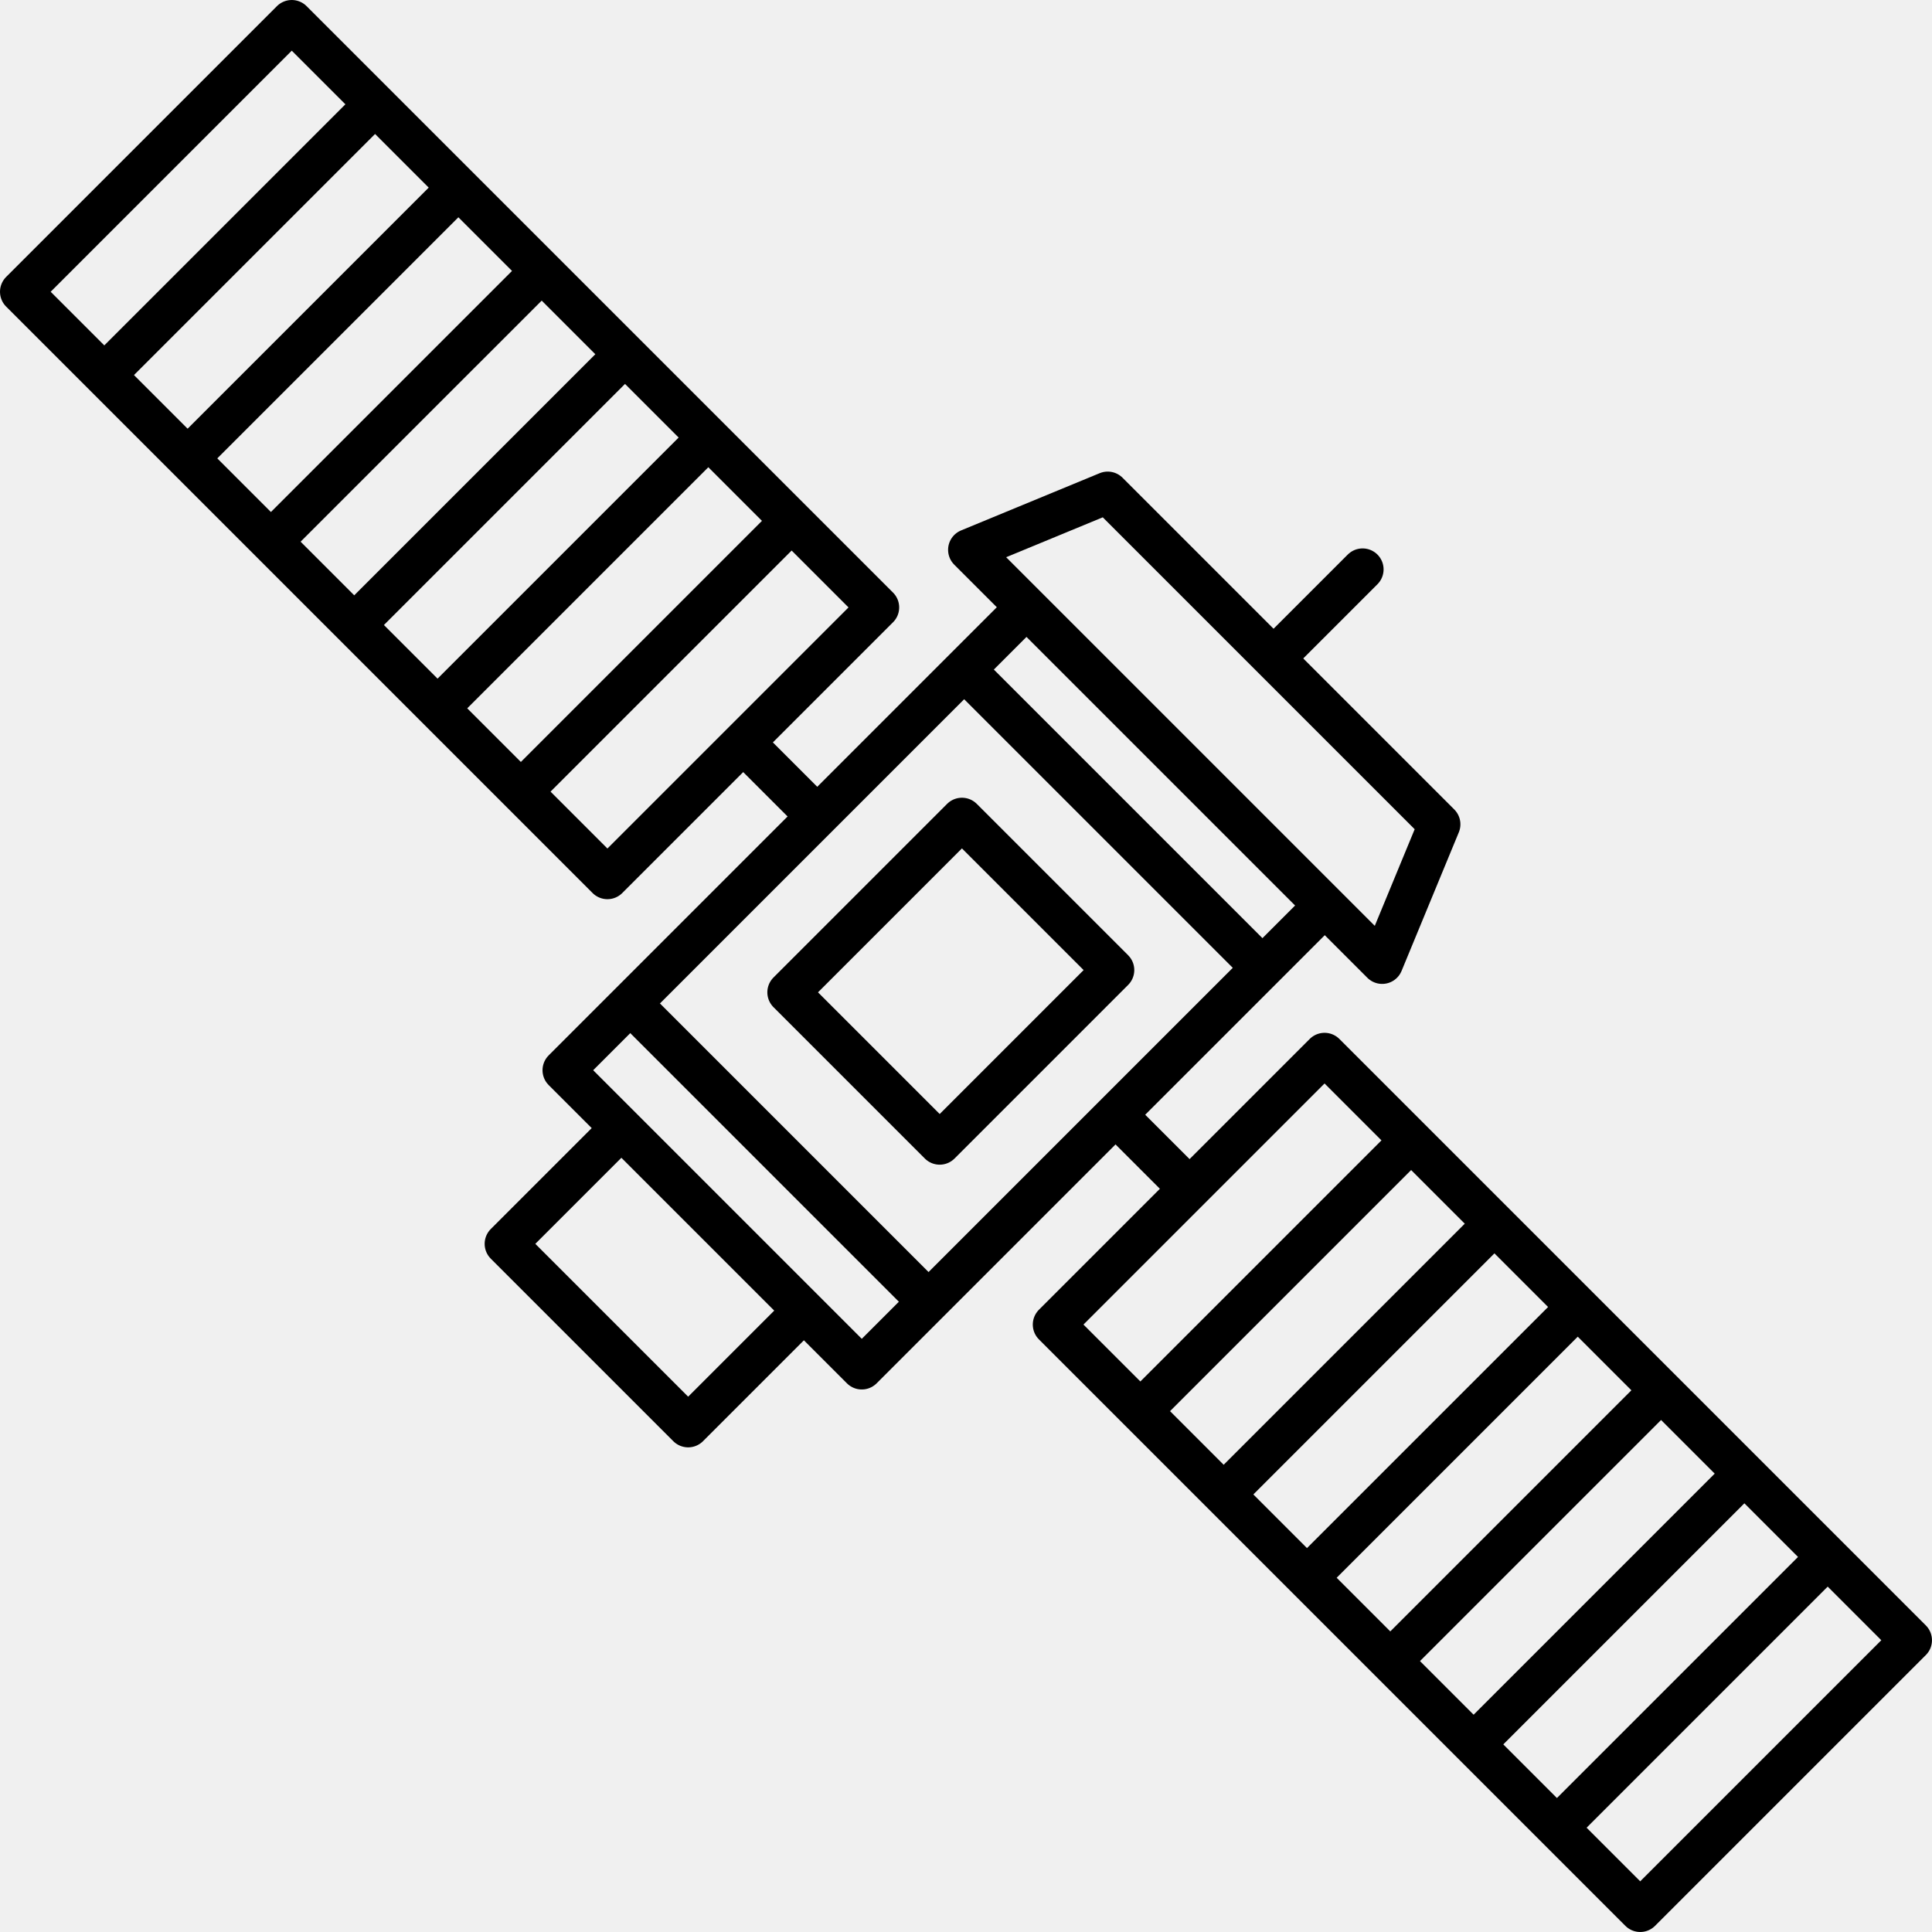
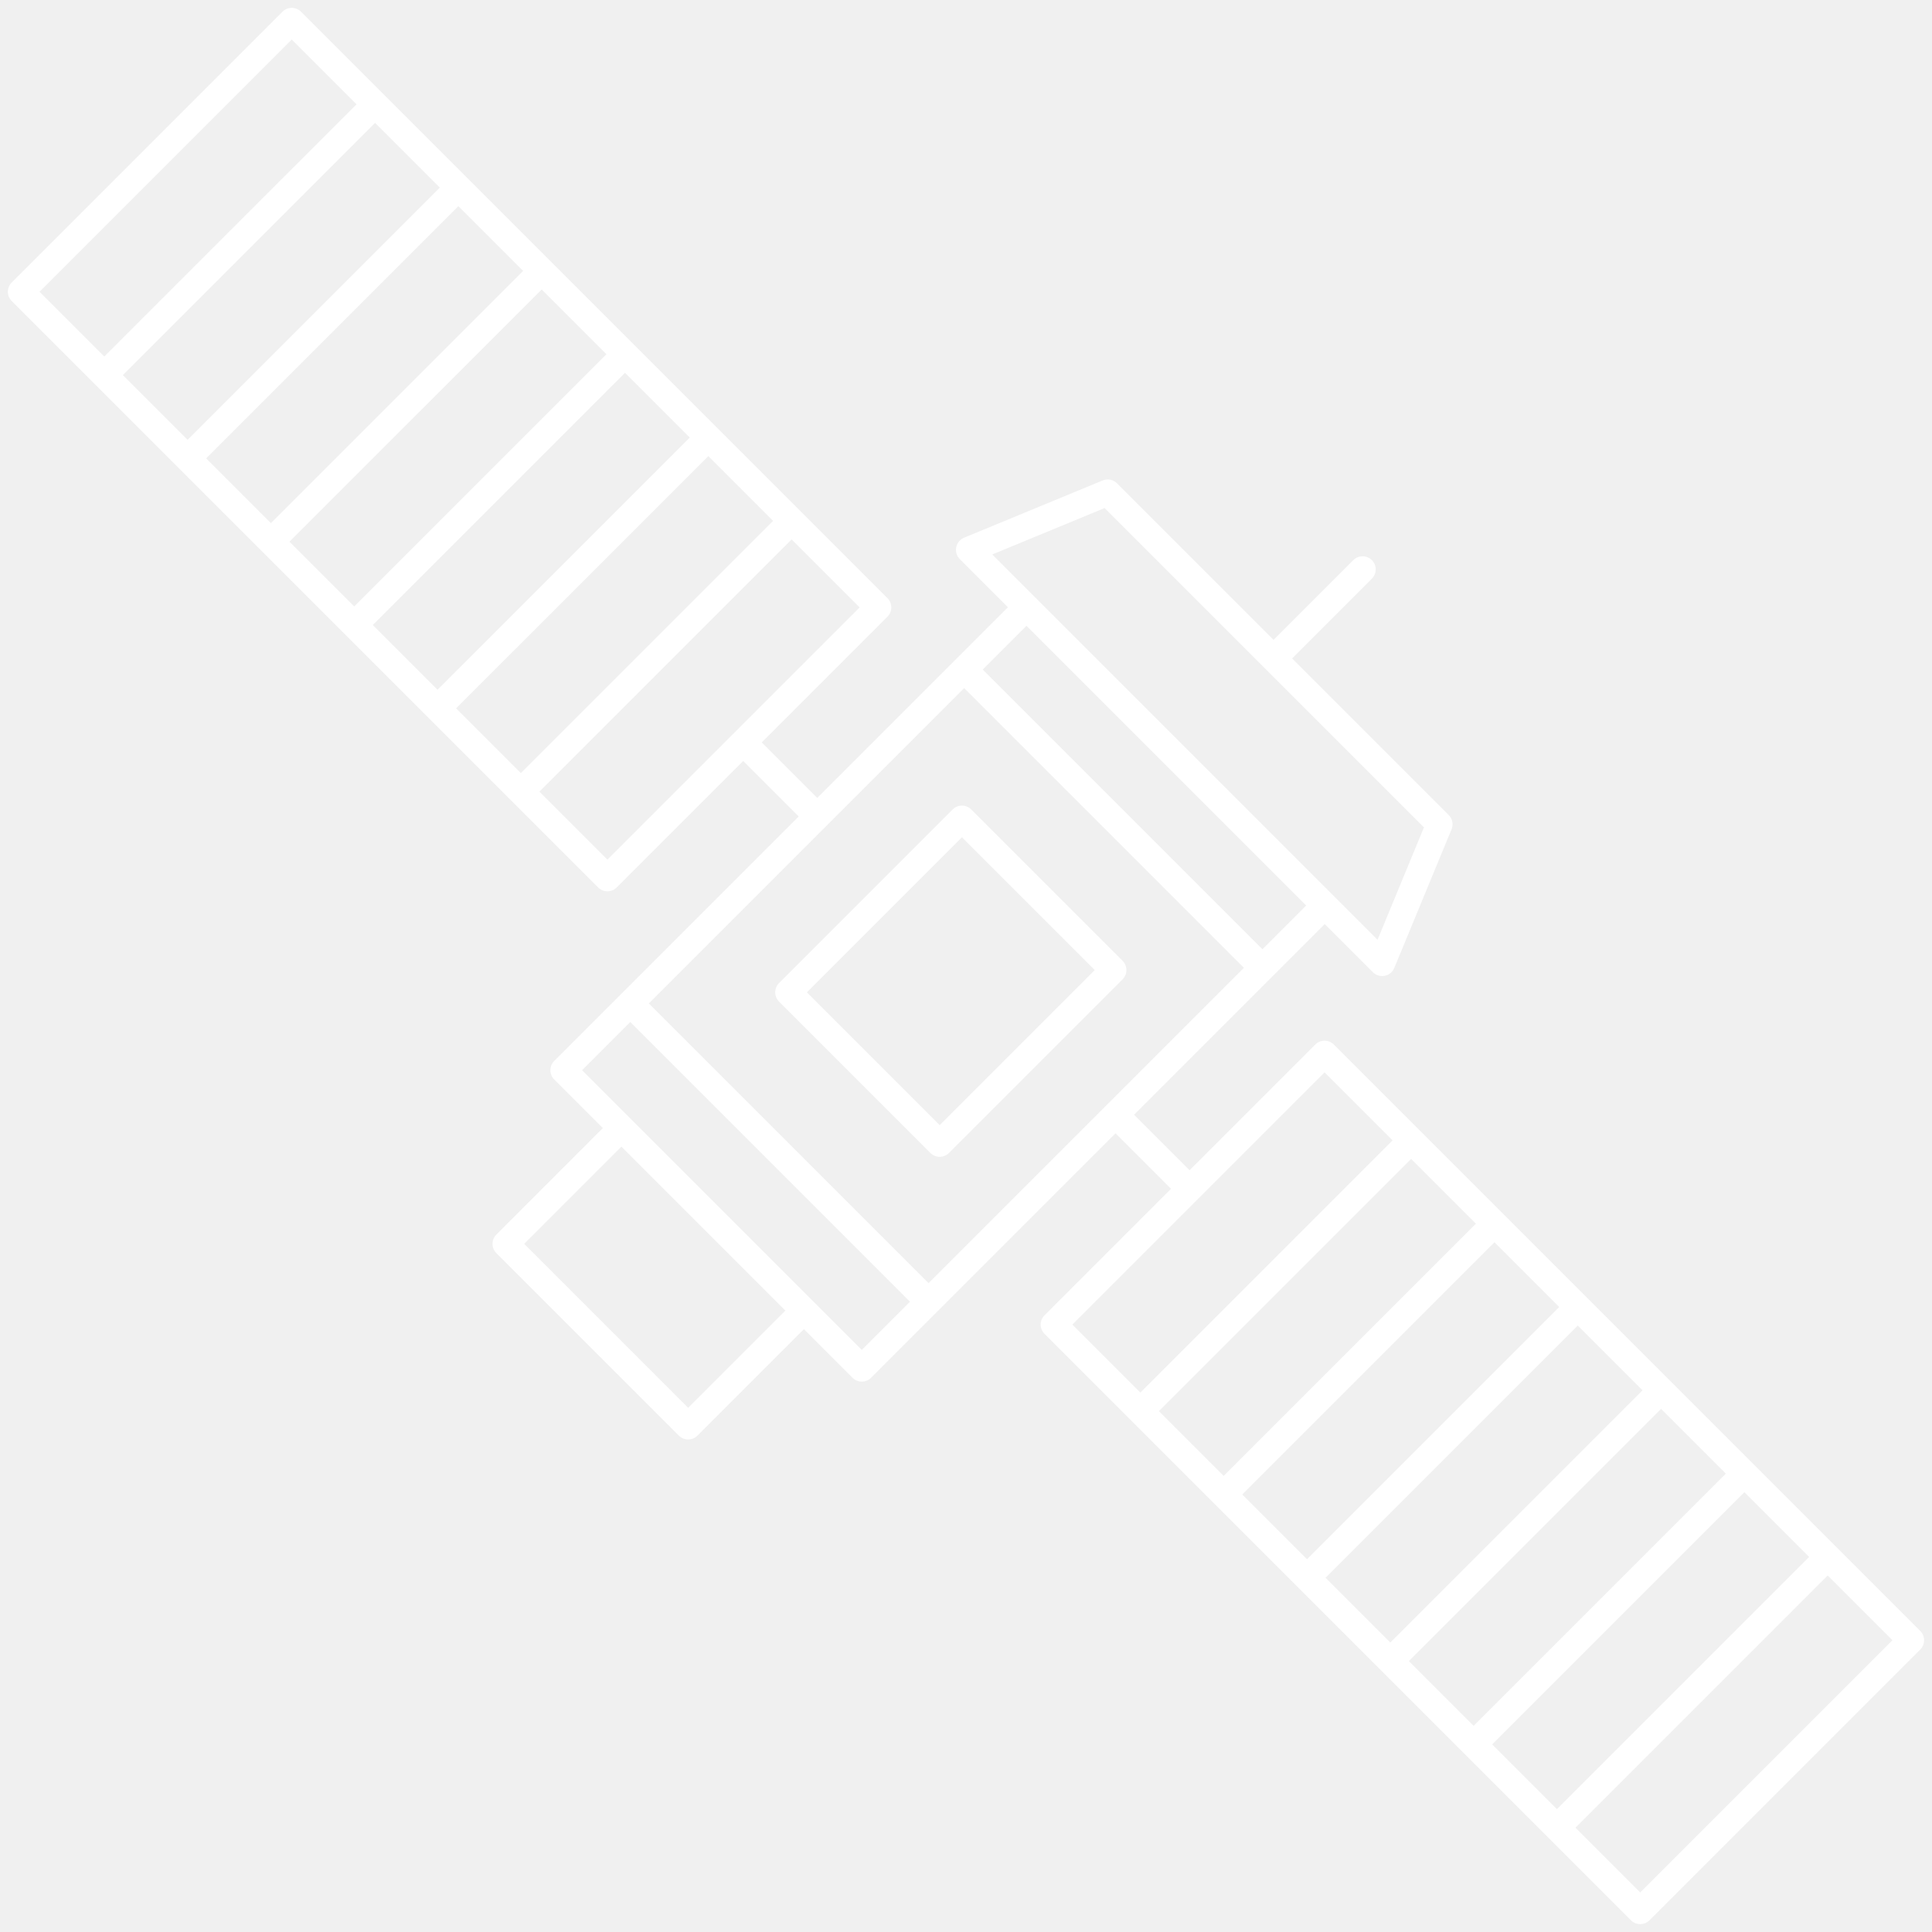
<svg xmlns="http://www.w3.org/2000/svg" version="1.1" id="Capa_1" x="0px" y="0px" viewBox="0 0 368.213 368.213" style="enable-background:new 0 0 368.213 368.213;" xml:space="preserve">
  <g>
-     <rect x="246.035" y="203.494" transform="matrix(0.7071 -0.7071 0.7071 0.7071 -117.0261 282.526)" style="fill:none;stroke:#000000;stroke-width:8;stroke-linejoin:round;stroke-miterlimit:10;" width="72.982" height="158.063" />
-     <rect x="49.196" y="6.655" transform="matrix(0.7071 -0.7071 0.7071 0.7071 -35.4926 85.6868)" style="fill:none;stroke:#000000;stroke-width:8;stroke-linejoin:round;stroke-miterlimit:10;" width="72.982" height="158.063" />
-     <polyline style="fill:none;stroke:#000000;stroke-width:8;stroke-linejoin:round;stroke-miterlimit:10;" points="252.481,172.578    164.243,260.816 107.397,203.97 195.635,115.732  " />
-     <polyline style="fill:none;stroke:#000000;stroke-width:8;stroke-linejoin:round;stroke-miterlimit:10;" points="153.213,249.786    131.153,271.846 96.367,237.06 118.426,215  " />
-     <polygon style="fill:none;stroke:#000000;stroke-width:8;stroke-linejoin:round;stroke-miterlimit:10;" points="263.423,183.52    184.693,104.79 211.113,93.878 274.335,157.1  " />
-     <line style="fill:none;stroke:#000000;stroke-width:8;stroke-linejoin:round;stroke-miterlimit:10;" x1="297.153" y1="347.911" x2="347.211" y2="297.852" />
-     <line style="fill:none;stroke:#000000;stroke-width:8;stroke-linejoin:round;stroke-miterlimit:10;" x1="281.275" y1="332.033" x2="331.333" y2="281.974" />
-     <line style="fill:none;stroke:#000000;stroke-width:8;stroke-linejoin:round;stroke-miterlimit:10;" x1="265.397" y1="316.154" x2="315.455" y2="266.096" />
-     <line style="fill:none;stroke:#000000;stroke-width:8;stroke-linejoin:round;stroke-miterlimit:10;" x1="249.519" y1="300.276" x2="299.577" y2="250.218" />
-     <line style="fill:none;stroke:#000000;stroke-width:8;stroke-linejoin:round;stroke-miterlimit:10;" x1="233.641" y1="284.398" x2="283.699" y2="234.34" />
-     <line style="fill:none;stroke:#000000;stroke-width:8;stroke-linejoin:round;stroke-miterlimit:10;" x1="217.763" y1="268.52" x2="267.821" y2="218.462" />
-     <line style="fill:none;stroke:#000000;stroke-width:8;stroke-linejoin:round;stroke-miterlimit:10;" x1="99.692" y1="150.45" x2="149.751" y2="100.392" />
-     <line style="fill:none;stroke:#000000;stroke-width:8;stroke-linejoin:round;stroke-miterlimit:10;" x1="83.814" y1="134.572" x2="133.873" y2="84.514" />
-     <line style="fill:none;stroke:#000000;stroke-width:8;stroke-linejoin:round;stroke-miterlimit:10;" x1="67.936" y1="118.694" x2="117.995" y2="68.636" />
-     <line style="fill:none;stroke:#000000;stroke-width:8;stroke-linejoin:round;stroke-miterlimit:10;" x1="52.058" y1="102.816" x2="102.117" y2="52.758" />
-     <line style="fill:none;stroke:#000000;stroke-width:8;stroke-linejoin:round;stroke-miterlimit:10;" x1="36.18" y1="86.938" x2="86.239" y2="36.88" />
-     <line style="fill:none;stroke:#000000;stroke-width:8;stroke-linejoin:round;stroke-miterlimit:10;" x1="20.302" y1="71.06" x2="70.361" y2="21.002" />
-     <line style="fill:none;stroke:#000000;stroke-width:8;stroke-linejoin:round;stroke-miterlimit:10;" x1="240.603" y1="184.456" x2="183.757" y2="127.61" />
-     <line style="fill:none;stroke:#000000;stroke-width:8;stroke-linejoin:round;stroke-miterlimit:10;" x1="175.697" y1="246.817" x2="121.396" y2="192.516" />
-     <line style="fill:none;stroke:#000000;stroke-width:8;stroke-linejoin:round;stroke-miterlimit:10;" x1="141.759" y1="141.61" x2="155.758" y2="155.609" />
-     <line style="fill:none;stroke:#000000;stroke-width:8;stroke-linejoin:round;stroke-miterlimit:10;" x1="212.604" y1="212.455" x2="225.755" y2="225.606" />
-     <rect x="160.813" y="163.604" transform="matrix(-0.7071 -0.7071 0.7071 -0.7071 177.1173 447.3671)" style="fill:none;stroke:#000000;stroke-width:8;stroke-linejoin:round;stroke-miterlimit:10;" width="40.796" height="46.795" />
-     <line style="fill:none;stroke:#000000;stroke-width:8;stroke-linecap:round;stroke-linejoin:round;stroke-miterlimit:10;" x1="243.572" y1="124.641" x2="259.693" y2="108.52" />
+     <rect x="246.035" y="203.494" transform="matrix(0.7071 -0.7071 0.7071 0.7071 -117.0261 282.526)" style="fill:none;stroke:white;stroke-width:5;stroke-linejoin:round;stroke-miterlimit:10;" width="72.982" height="158.063" />
+     <rect x="49.196" y="6.655" transform="matrix(0.7071 -0.7071 0.7071 0.7071 -35.4926 85.6868)" style="fill:none;stroke:white;stroke-width:5;stroke-linejoin:round;stroke-miterlimit:10;" width="72.982" height="158.063" />
+     <polyline style="fill:none;stroke:white;stroke-width:5;stroke-linejoin:round;stroke-miterlimit:10;" points="252.481,172.578    164.243,260.816 107.397,203.97 195.635,115.732  " />
+     <polyline style="fill:none;stroke:white;stroke-width:5;stroke-linejoin:round;stroke-miterlimit:10;" points="153.213,249.786    131.153,271.846 96.367,237.06 118.426,215  " />
+     <polygon style="fill:none;stroke:white;stroke-width:5;stroke-linejoin:round;stroke-miterlimit:10;" points="263.423,183.52    184.693,104.79 211.113,93.878 274.335,157.1  " />
+     <line style="fill:none;stroke:white;stroke-width:5;stroke-linejoin:round;stroke-miterlimit:10;" x1="297.153" y1="347.911" x2="347.211" y2="297.852" />
+     <line style="fill:none;stroke:white;stroke-width:5;stroke-linejoin:round;stroke-miterlimit:10;" x1="281.275" y1="332.033" x2="331.333" y2="281.974" />
+     <line style="fill:none;stroke:white;stroke-width:5;stroke-linejoin:round;stroke-miterlimit:10;" x1="265.397" y1="316.154" x2="315.455" y2="266.096" />
+     <line style="fill:none;stroke:white;stroke-width:5;stroke-linejoin:round;stroke-miterlimit:10;" x1="249.519" y1="300.276" x2="299.577" y2="250.218" />
+     <line style="fill:none;stroke:white;stroke-width:5;stroke-linejoin:round;stroke-miterlimit:10;" x1="233.641" y1="284.398" x2="283.699" y2="234.34" />
+     <line style="fill:none;stroke:white;stroke-width:5;stroke-linejoin:round;stroke-miterlimit:10;" x1="217.763" y1="268.52" x2="267.821" y2="218.462" />
+     <line style="fill:none;stroke:white;stroke-width:5;stroke-linejoin:round;stroke-miterlimit:10;" x1="99.692" y1="150.45" x2="149.751" y2="100.392" />
+     <line style="fill:none;stroke:white;stroke-width:5;stroke-linejoin:round;stroke-miterlimit:10;" x1="83.814" y1="134.572" x2="133.873" y2="84.514" />
+     <line style="fill:none;stroke:white;stroke-width:5;stroke-linejoin:round;stroke-miterlimit:10;" x1="67.936" y1="118.694" x2="117.995" y2="68.636" />
+     <line style="fill:none;stroke:white;stroke-width:5;stroke-linejoin:round;stroke-miterlimit:10;" x1="52.058" y1="102.816" x2="102.117" y2="52.758" />
+     <line style="fill:none;stroke:white;stroke-width:5;stroke-linejoin:round;stroke-miterlimit:10;" x1="36.18" y1="86.938" x2="86.239" y2="36.88" />
+     <line style="fill:none;stroke:white;stroke-width:5;stroke-linejoin:round;stroke-miterlimit:10;" x1="20.302" y1="71.06" x2="70.361" y2="21.002" />
+     <line style="fill:none;stroke:white;stroke-width:5;stroke-linejoin:round;stroke-miterlimit:10;" x1="240.603" y1="184.456" x2="183.757" y2="127.61" />
+     <line style="fill:none;stroke:white;stroke-width:5;stroke-linejoin:round;stroke-miterlimit:10;" x1="175.697" y1="246.817" x2="121.396" y2="192.516" />
+     <line style="fill:none;stroke:white;stroke-width:5;stroke-linejoin:round;stroke-miterlimit:10;" x1="141.759" y1="141.61" x2="155.758" y2="155.609" />
+     <line style="fill:none;stroke:white;stroke-width:5;stroke-linejoin:round;stroke-miterlimit:10;" x1="212.604" y1="212.455" x2="225.755" y2="225.606" />
+     <rect x="160.813" y="163.604" transform="matrix(-0.7071 -0.7071 0.7071 -0.7071 177.1173 447.3671)" style="fill:none;stroke:white;stroke-width:5;stroke-linejoin:round;stroke-miterlimit:10;" width="40.796" height="46.795" />
+     <line style="fill:none;stroke:white;stroke-width:5;stroke-linecap:round;stroke-linejoin:round;stroke-miterlimit:10;" x1="243.572" y1="124.641" x2="259.693" y2="108.52" />
  </g>
  <g>
</g>
  <g>
</g>
  <g>
</g>
  <g>
</g>
  <g>
</g>
  <g>
</g>
  <g>
</g>
  <g>
</g>
  <g>
</g>
  <g>
</g>
  <g>
</g>
  <g>
</g>
  <g>
</g>
  <g>
</g>
  <g>
</g>
</svg>
